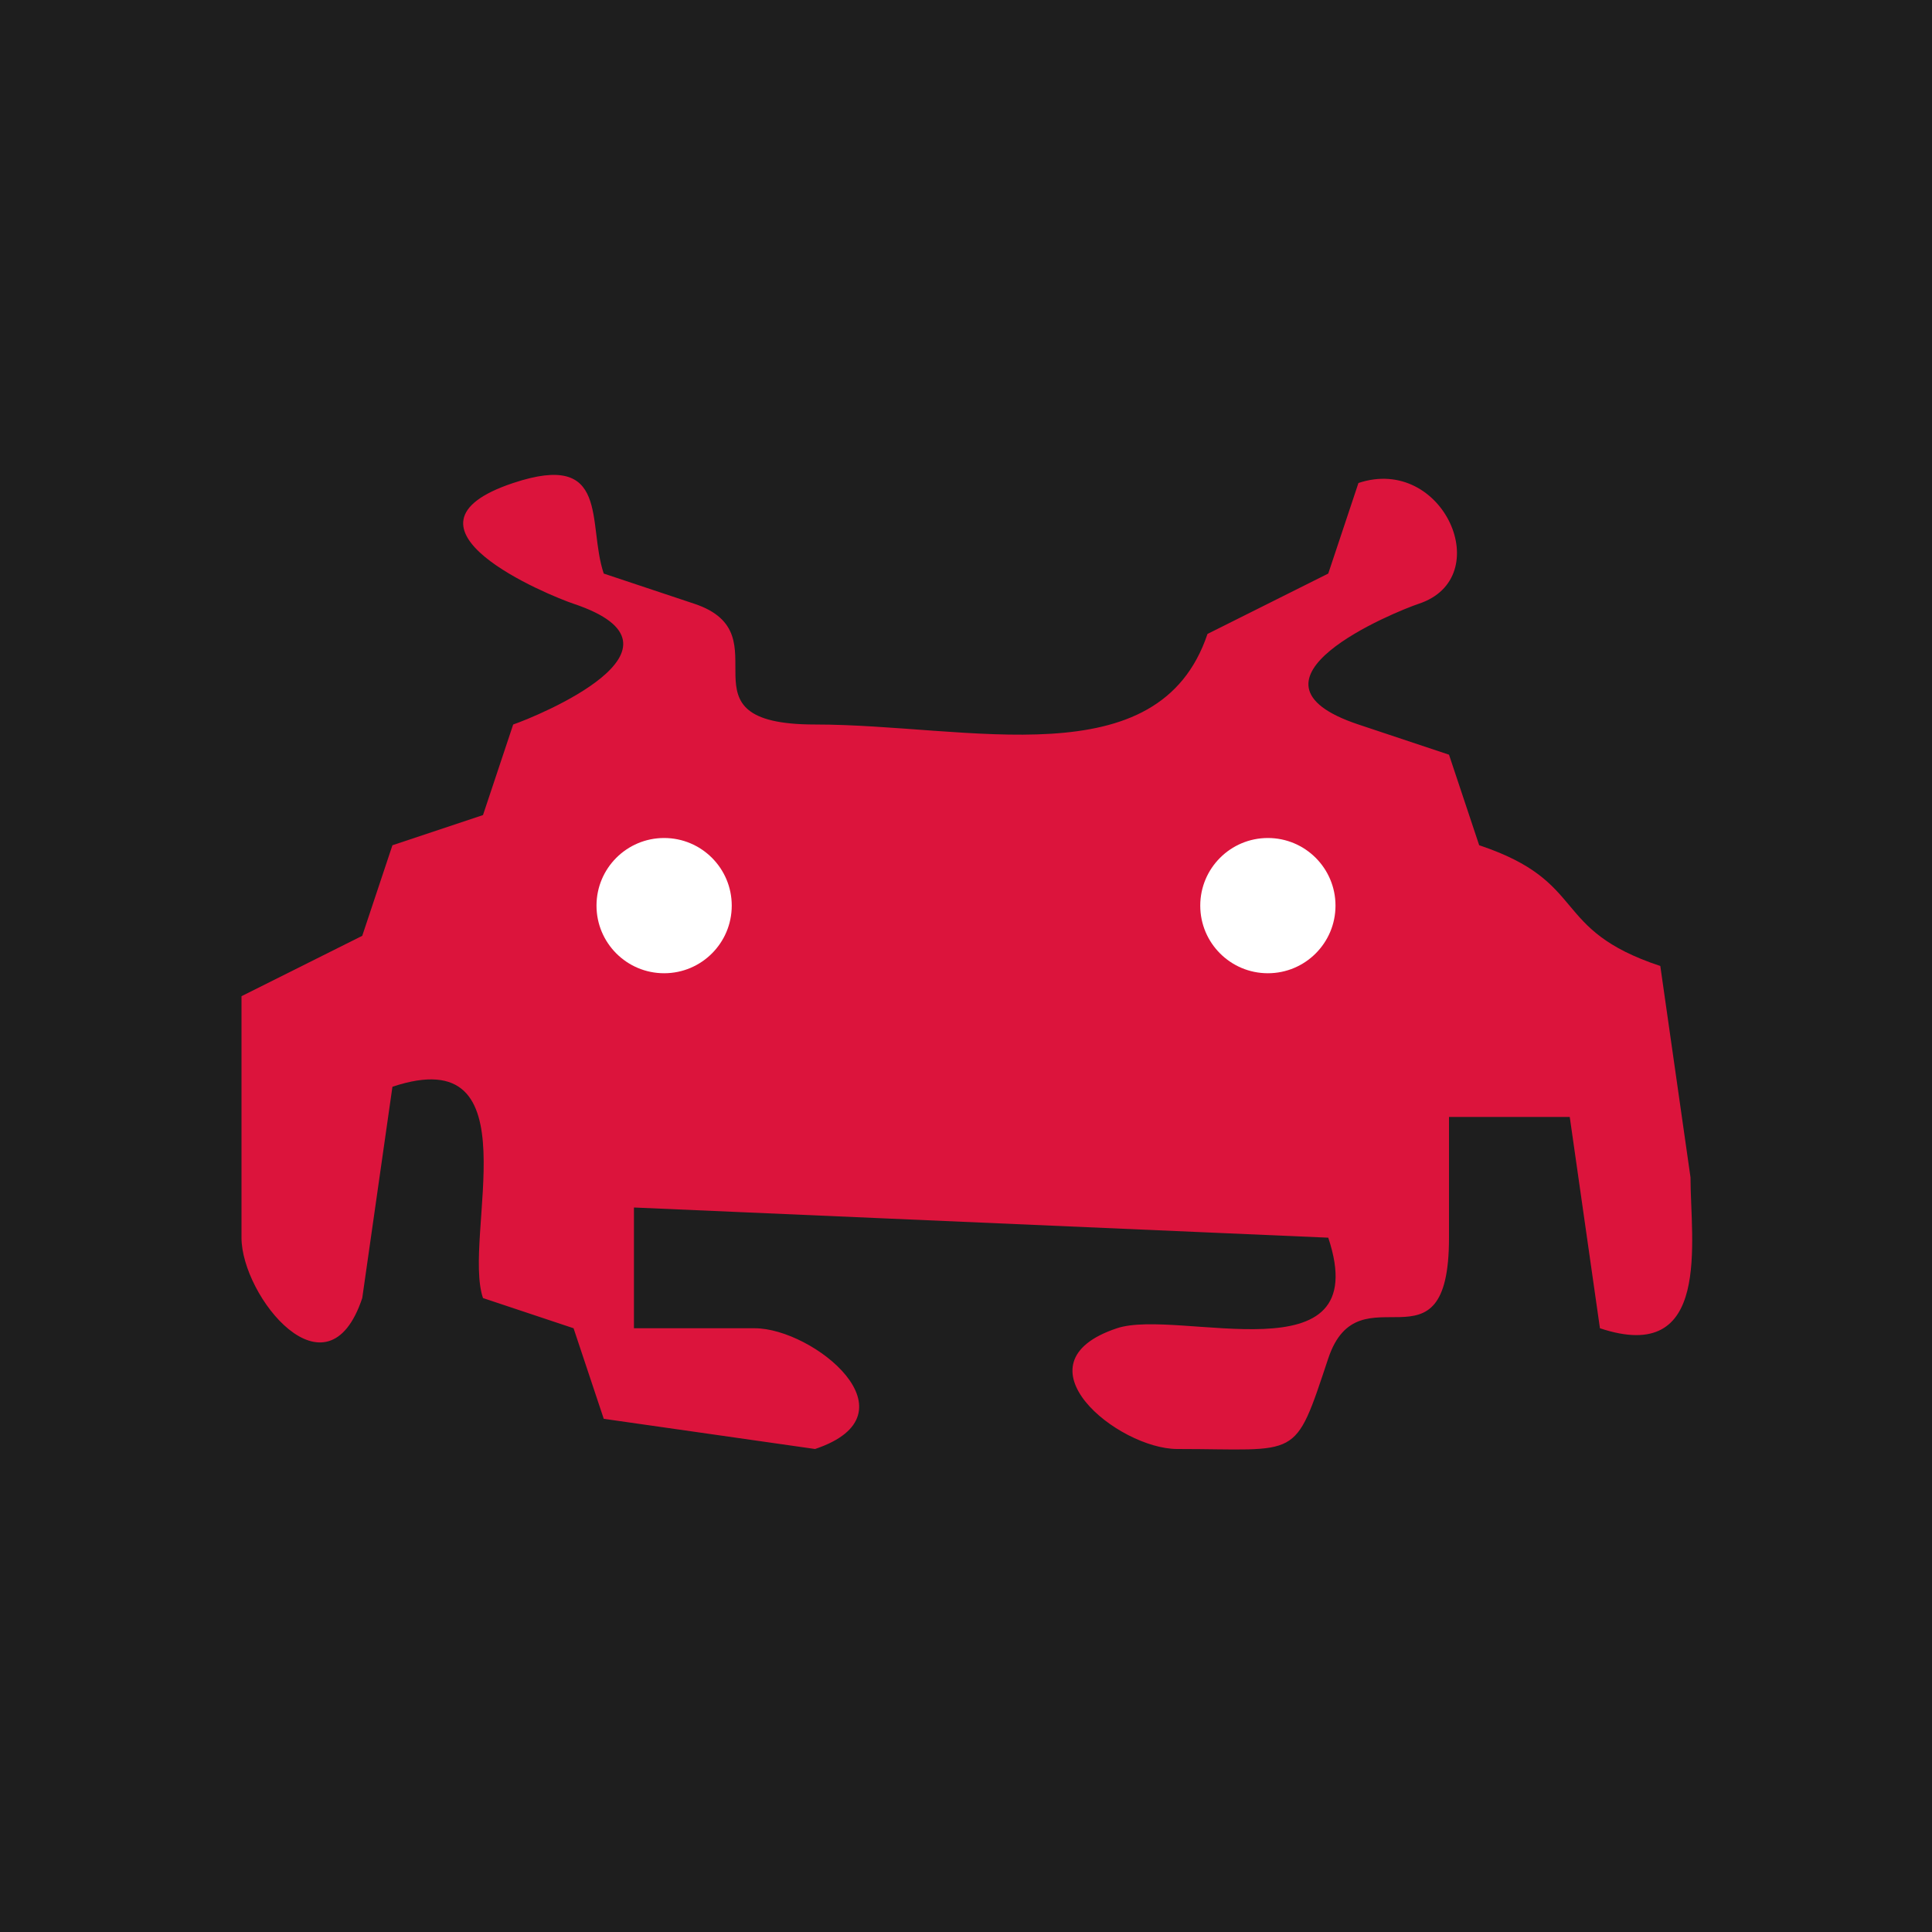
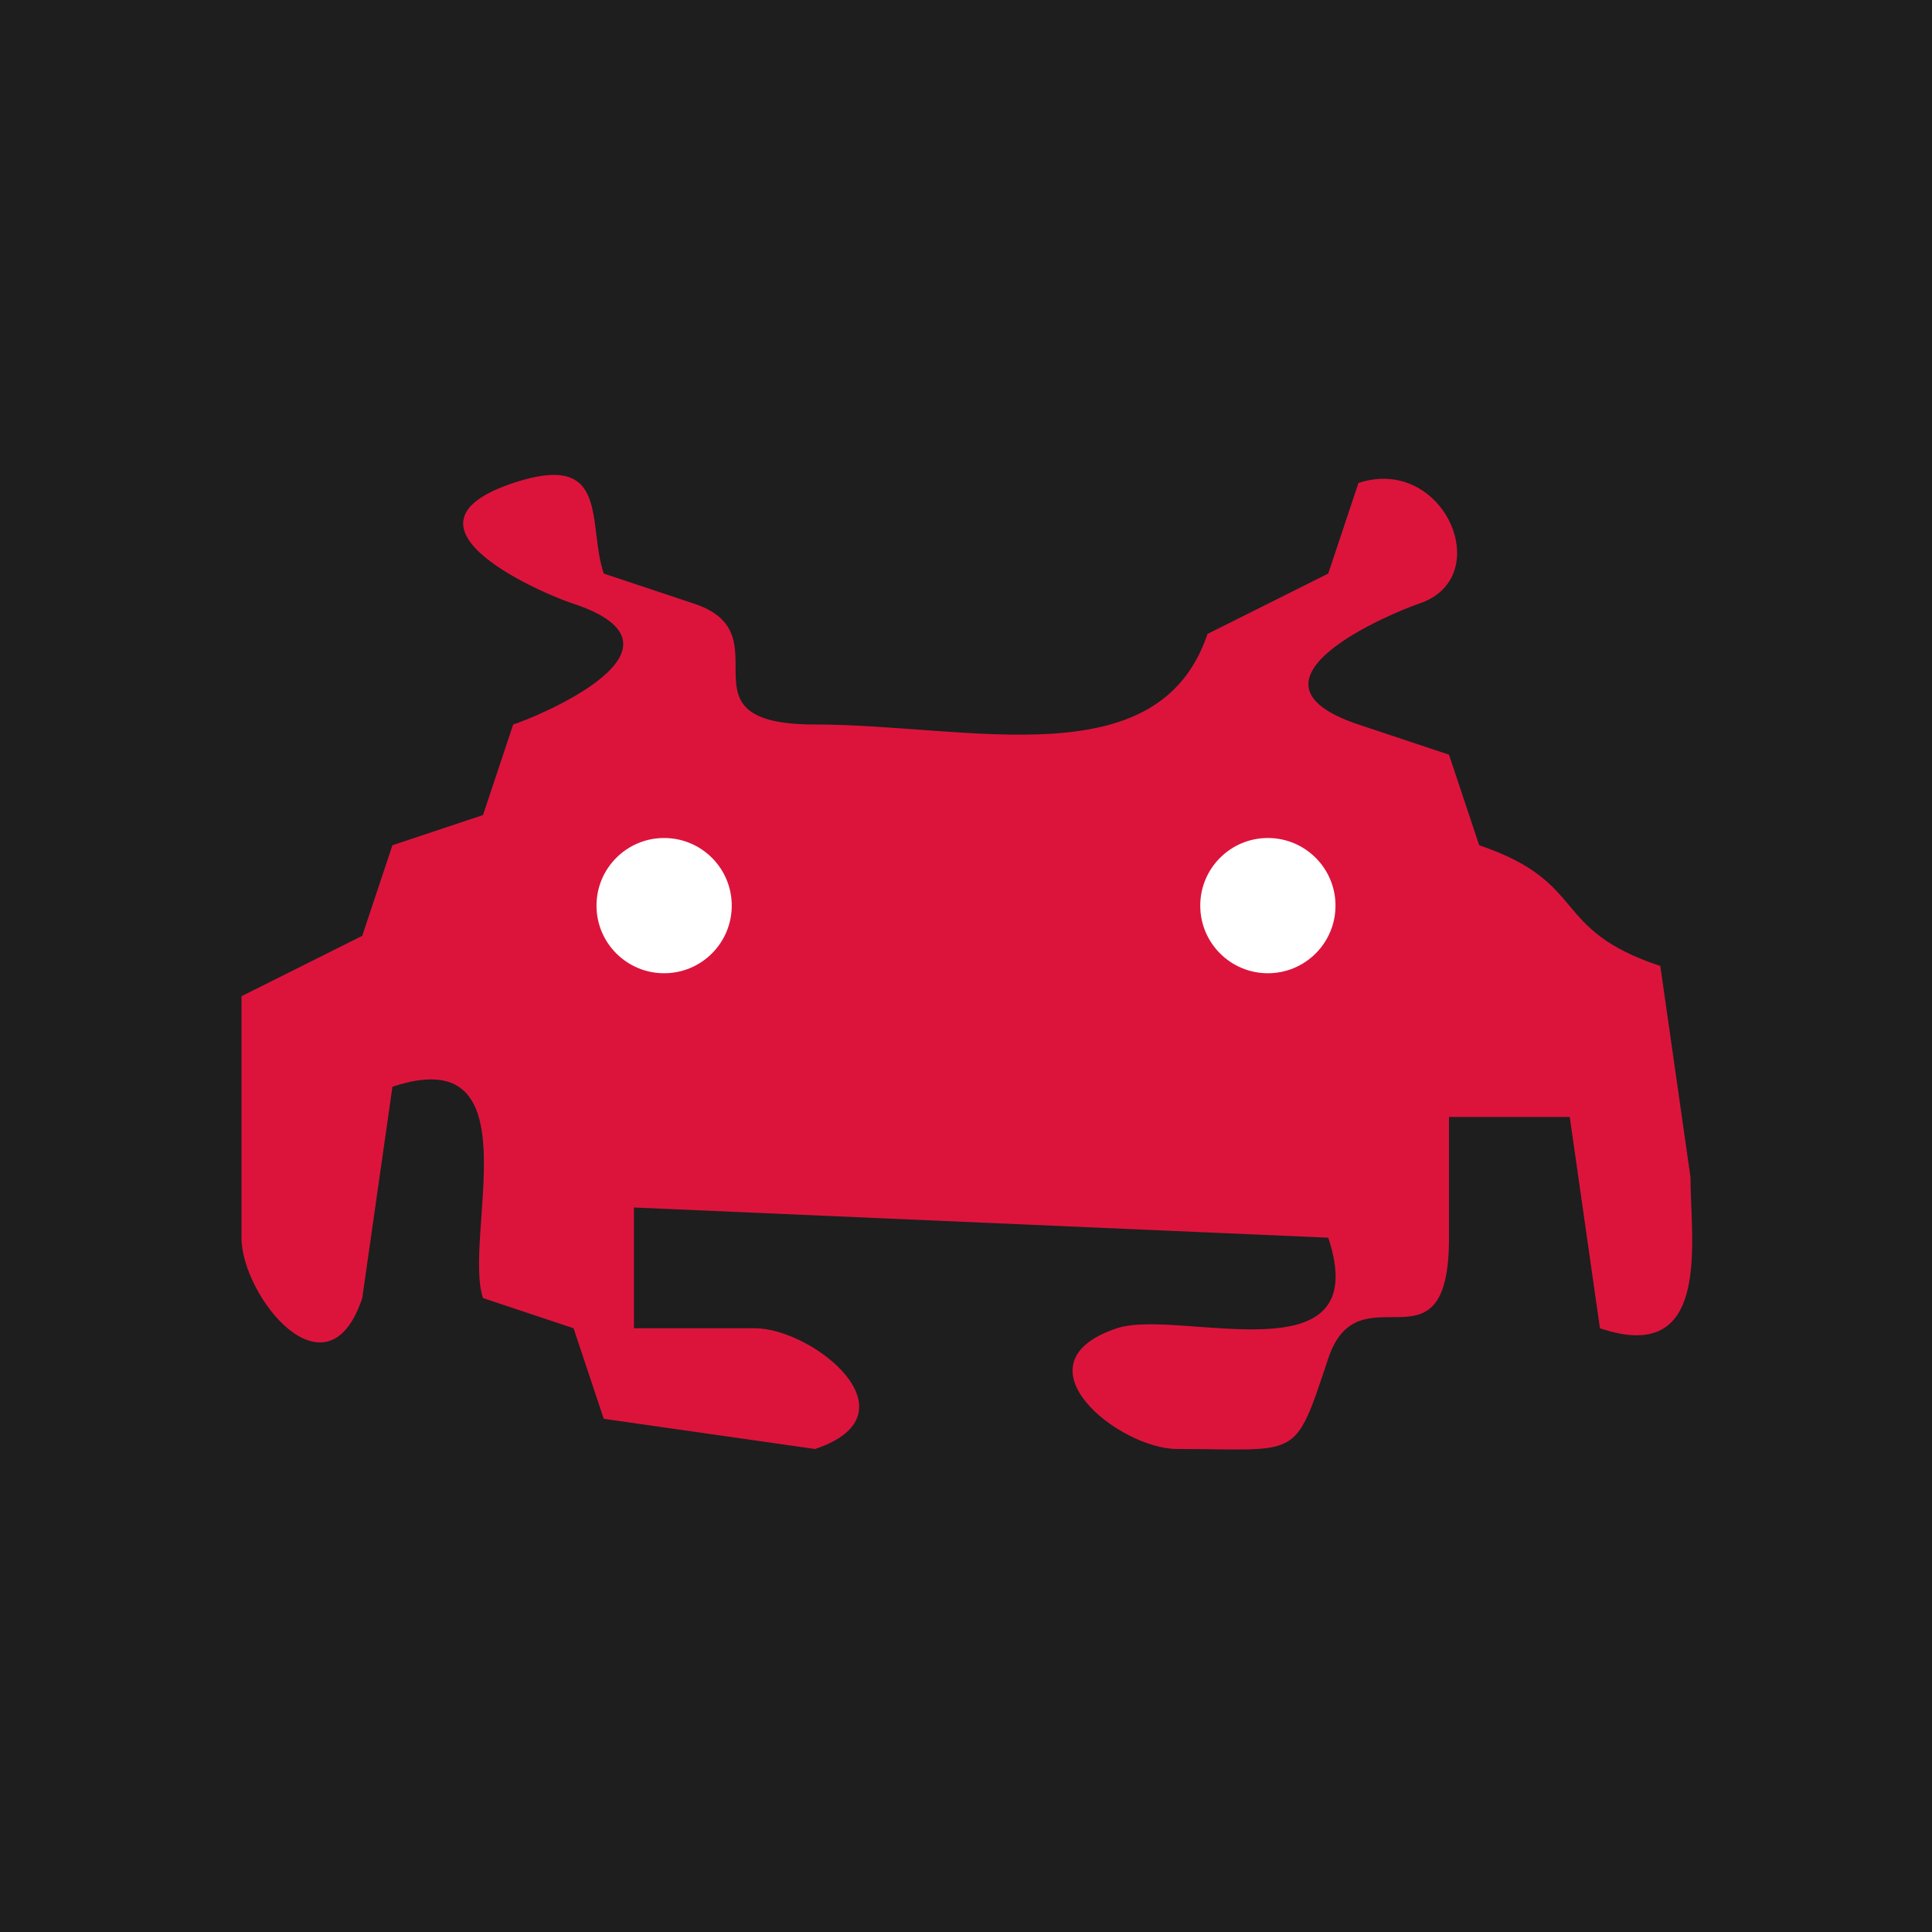
<svg xmlns="http://www.w3.org/2000/svg" viewBox="0 0 32 32">
  <g id="g-s-6d4dd3a3">
    <rect x="-16.00" y="-16.00" width="32.00" height="32.00" id="s-6d4dd3a3" fill="#1e1e1e" transform="translate(16.00, 16.00)" />
  </g>
  <g id="g-s-b612fa40">
-     <path d="M -7.37 -8.41 C -5.75 -8.95 -6.15 -7.74 -5.87 -6.91 L -4.37 -6.41 C -2.84 -5.90 -4.75 -4.41 -2.37 -4.41 C 0.18 -4.41 3.32 -3.50 4.13 -5.91 L 6.13 -6.91 L 6.63 -8.41 C 8.04 -8.88 8.93 -6.84 7.63 -6.41 C 7.24 -6.28 4.44 -5.14 6.63 -4.41 L 8.13 -3.91 L 8.63 -2.41 C 10.46 -1.80 9.79 -1.02 11.63 -0.41 L 12.13 3.09 C 12.13 4.14 12.49 6.21 10.63 5.59 L 10.13 2.09 L 8.13 2.09 L 8.13 4.09 C 8.13 6.46 6.64 4.56 6.13 6.09 C 5.56 7.80 5.67 7.59 3.63 7.59 C 2.65 7.59 0.89 6.17 2.63 5.59 C 3.65 5.25 6.92 6.46 6.13 4.09 L -5.37 3.59 L -5.37 5.59 L -3.37 5.59 C -2.40 5.59 -0.64 7.01 -2.37 7.59 L -5.87 7.09 L -6.37 5.59 L -7.87 5.09 C -8.22 4.07 -7.00 0.80 -9.37 1.59 L -9.87 5.09 C -10.45 6.83 -11.87 5.06 -11.87 4.09 L -11.87 0.09 L -9.87 -0.91 L -9.37 -2.41 L -7.87 -2.91 L -7.37 -4.41 C -6.99 -4.54 -4.19 -5.68 -6.37 -6.41 C -6.76 -6.54 -9.56 -7.68 -7.37 -8.41 Z" fill-rule="evenodd" id="s-b612fa40" fill="#dc143c" transform="translate(15.87, 16.41)" />
+     <path d="M -7.44 -8.61 C -5.82 -9.15 -6.22 -7.94 -5.94 -7.11 L -4.44 -6.61 C -2.91 -6.10 -4.81 -4.61 -2.44 -4.61 C 0.11 -4.61 3.25 -3.70 4.06 -6.11 L 6.06 -7.11 L 6.56 -8.61 C 7.98 -9.08 8.86 -7.04 7.56 -6.61 C 7.17 -6.48 4.37 -5.34 6.56 -4.61 L 8.06 -4.11 L 8.56 -2.61 C 10.39 -1.99 9.72 -1.22 11.56 -0.61 L 12.06 2.89 C 12.06 3.94 12.42 6.02 10.56 5.39 L 10.06 1.89 L 8.06 1.89 L 8.06 3.89 C 8.06 6.26 6.57 4.36 6.06 5.89 C 5.49 7.60 5.60 7.39 3.56 7.39 C 2.59 7.39 0.82 5.97 2.56 5.39 C 3.58 5.05 6.85 6.27 6.06 3.89 L -5.44 3.39 L -5.44 5.39 L -3.44 5.39 C -2.47 5.39 -0.71 6.81 -2.44 7.39 L -5.94 6.89 L -6.44 5.39 L -7.94 4.89 C -8.28 3.87 -7.07 0.60 -9.44 1.39 L -9.94 4.89 C -10.52 6.63 -11.94 4.86 -11.94 3.89 L -11.94 -0.11 L -9.94 -1.11 L -9.44 -2.61 L -7.94 -3.11 L -7.44 -4.61 C -7.06 -4.73 -4.26 -5.88 -6.44 -6.61 C -6.83 -6.73 -9.63 -7.88 -7.44 -8.61 Z" fill-rule="evenodd" id="s-b612fa40" fill="#dc143c" transform="translate(15.94, 16.61)" />
  </g>
  <g id="g-s-5dd65bb6">
    <circle cx="0.00" cy="0.00" r="1.12" id="s-5dd65bb6" fill="#ffffff" transform="translate(11.00, 15.00)" />
  </g>
  <g id="g-s-17b2da65">
    <circle cx="0.00" cy="0.00" r="1.12" id="s-17b2da65" fill="#ffffff" transform="translate(21.00, 15.00)" />
  </g>
</svg>
